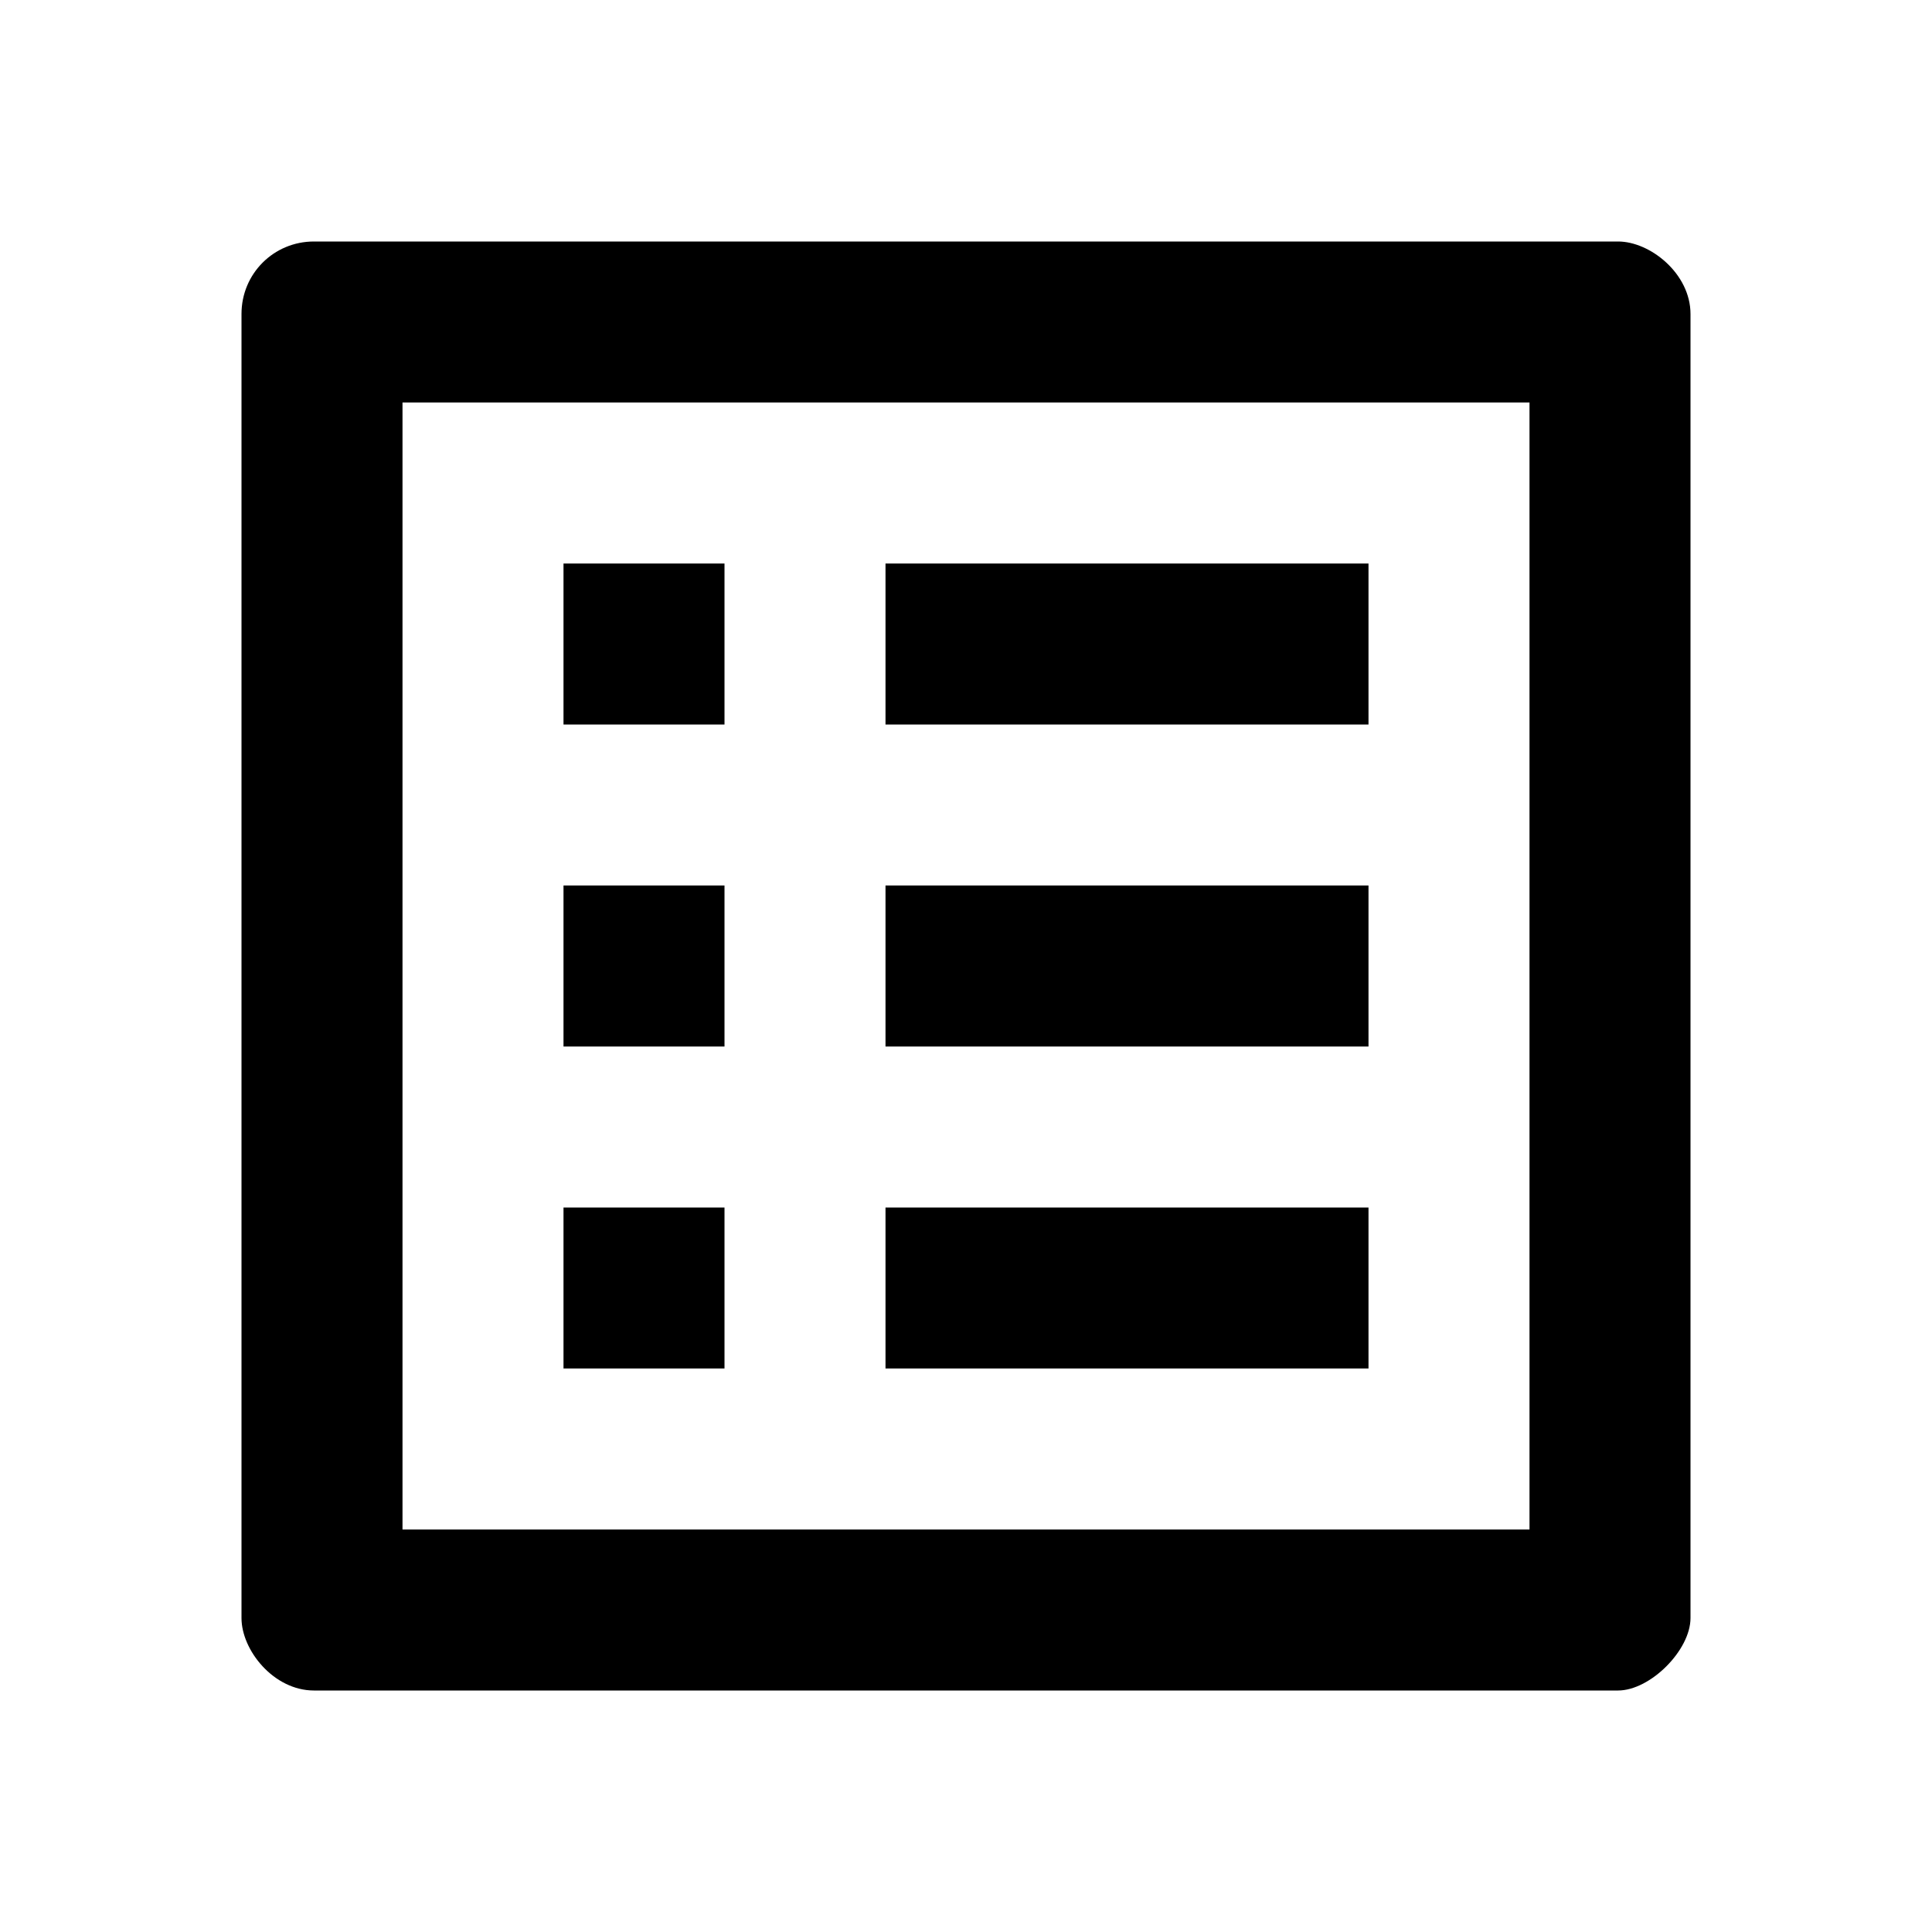
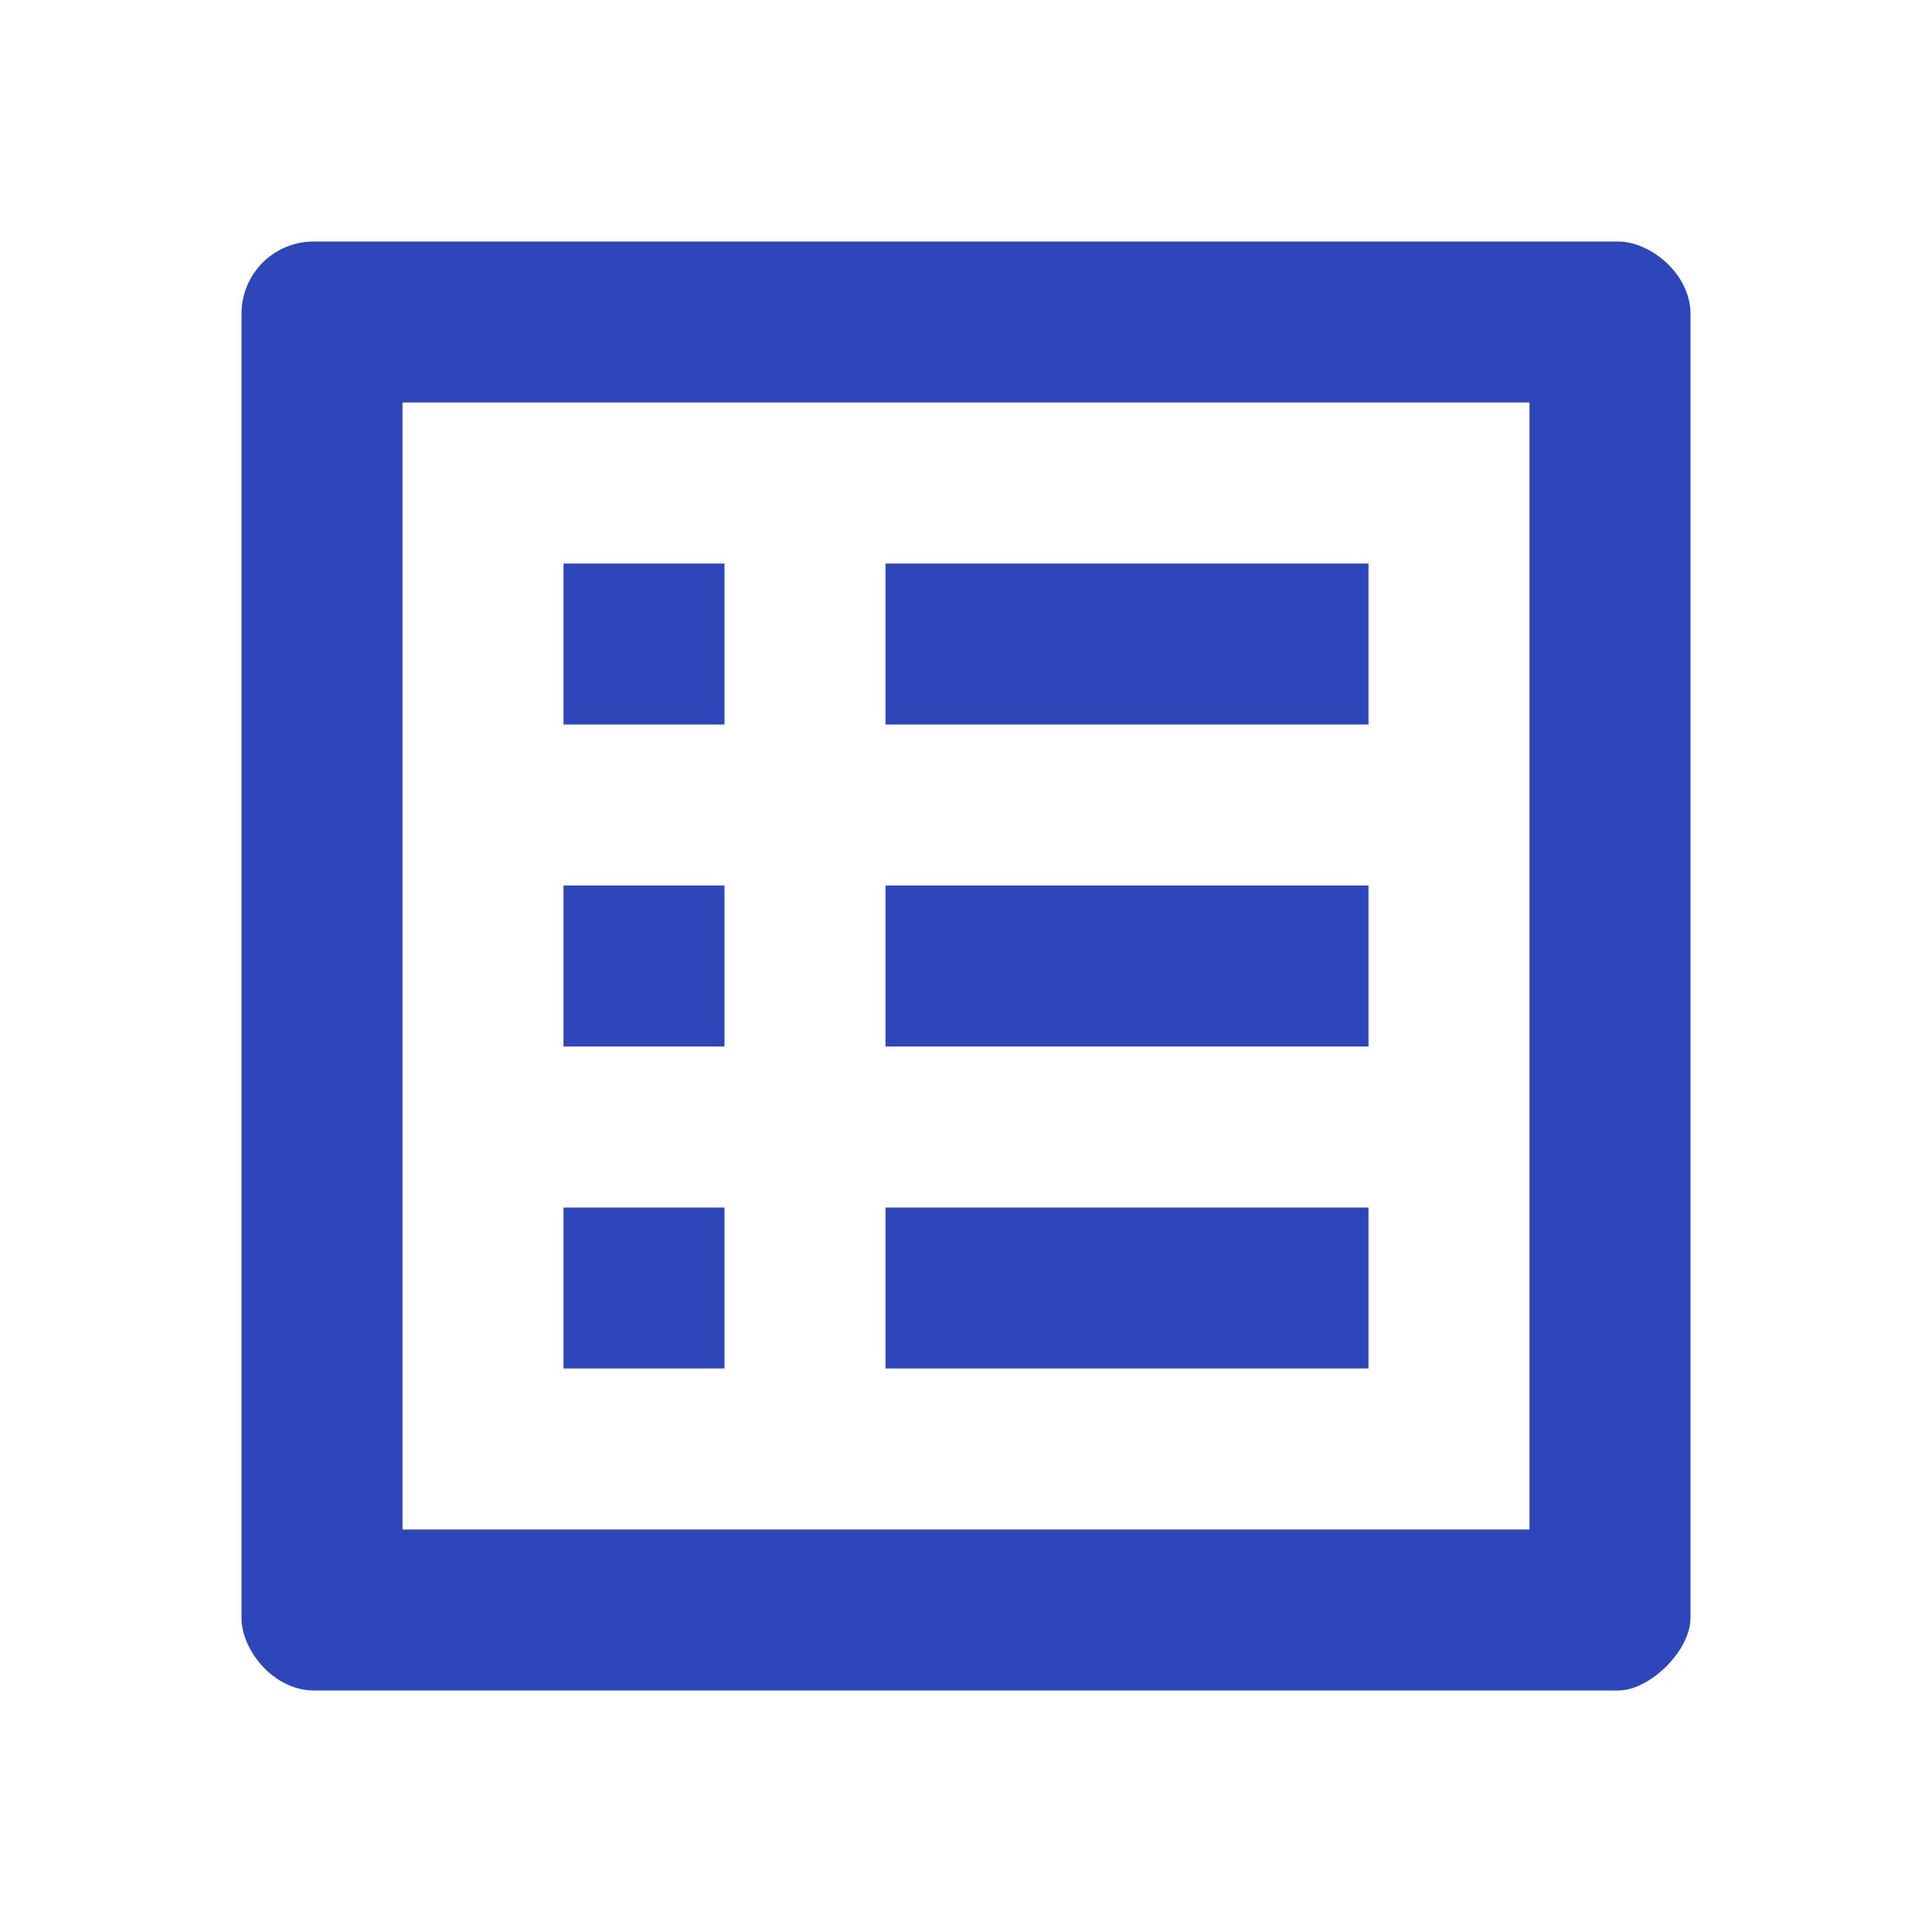
<svg xmlns="http://www.w3.org/2000/svg" height="24" viewBox="0 0 24 24" width="24">
  <path d="M0 0h24v24H0z" fill="none" />
-   <path d="M19 5v14H5V5h14m1.1-2H3.9c-.5 0-.9.4-.9.9v16.2c0 .4.4.9.9.9h16.2c.4 0 .9-.5.9-.9V3.9c0-.5-.5-.9-.9-.9zM11 7h6v2h-6V7zm0 4h6v2h-6v-2zm0 4h6v2h-6zM7 7h2v2H7zm0 4h2v2H7zm0 4h2v2H7z" />
+   <path fill="#2D46B9" d="M19 5v14H5V5h14m1.1-2H3.9c-.5 0-.9.4-.9.9v16.2c0 .4.4.9.9.9h16.2c.4 0 .9-.5.9-.9V3.9c0-.5-.5-.9-.9-.9zM11 7h6v2h-6V7zm0 4h6v2h-6v-2zm0 4h6v2h-6zM7 7h2v2H7zm0 4h2v2H7zm0 4h2v2H7z" />
</svg>
